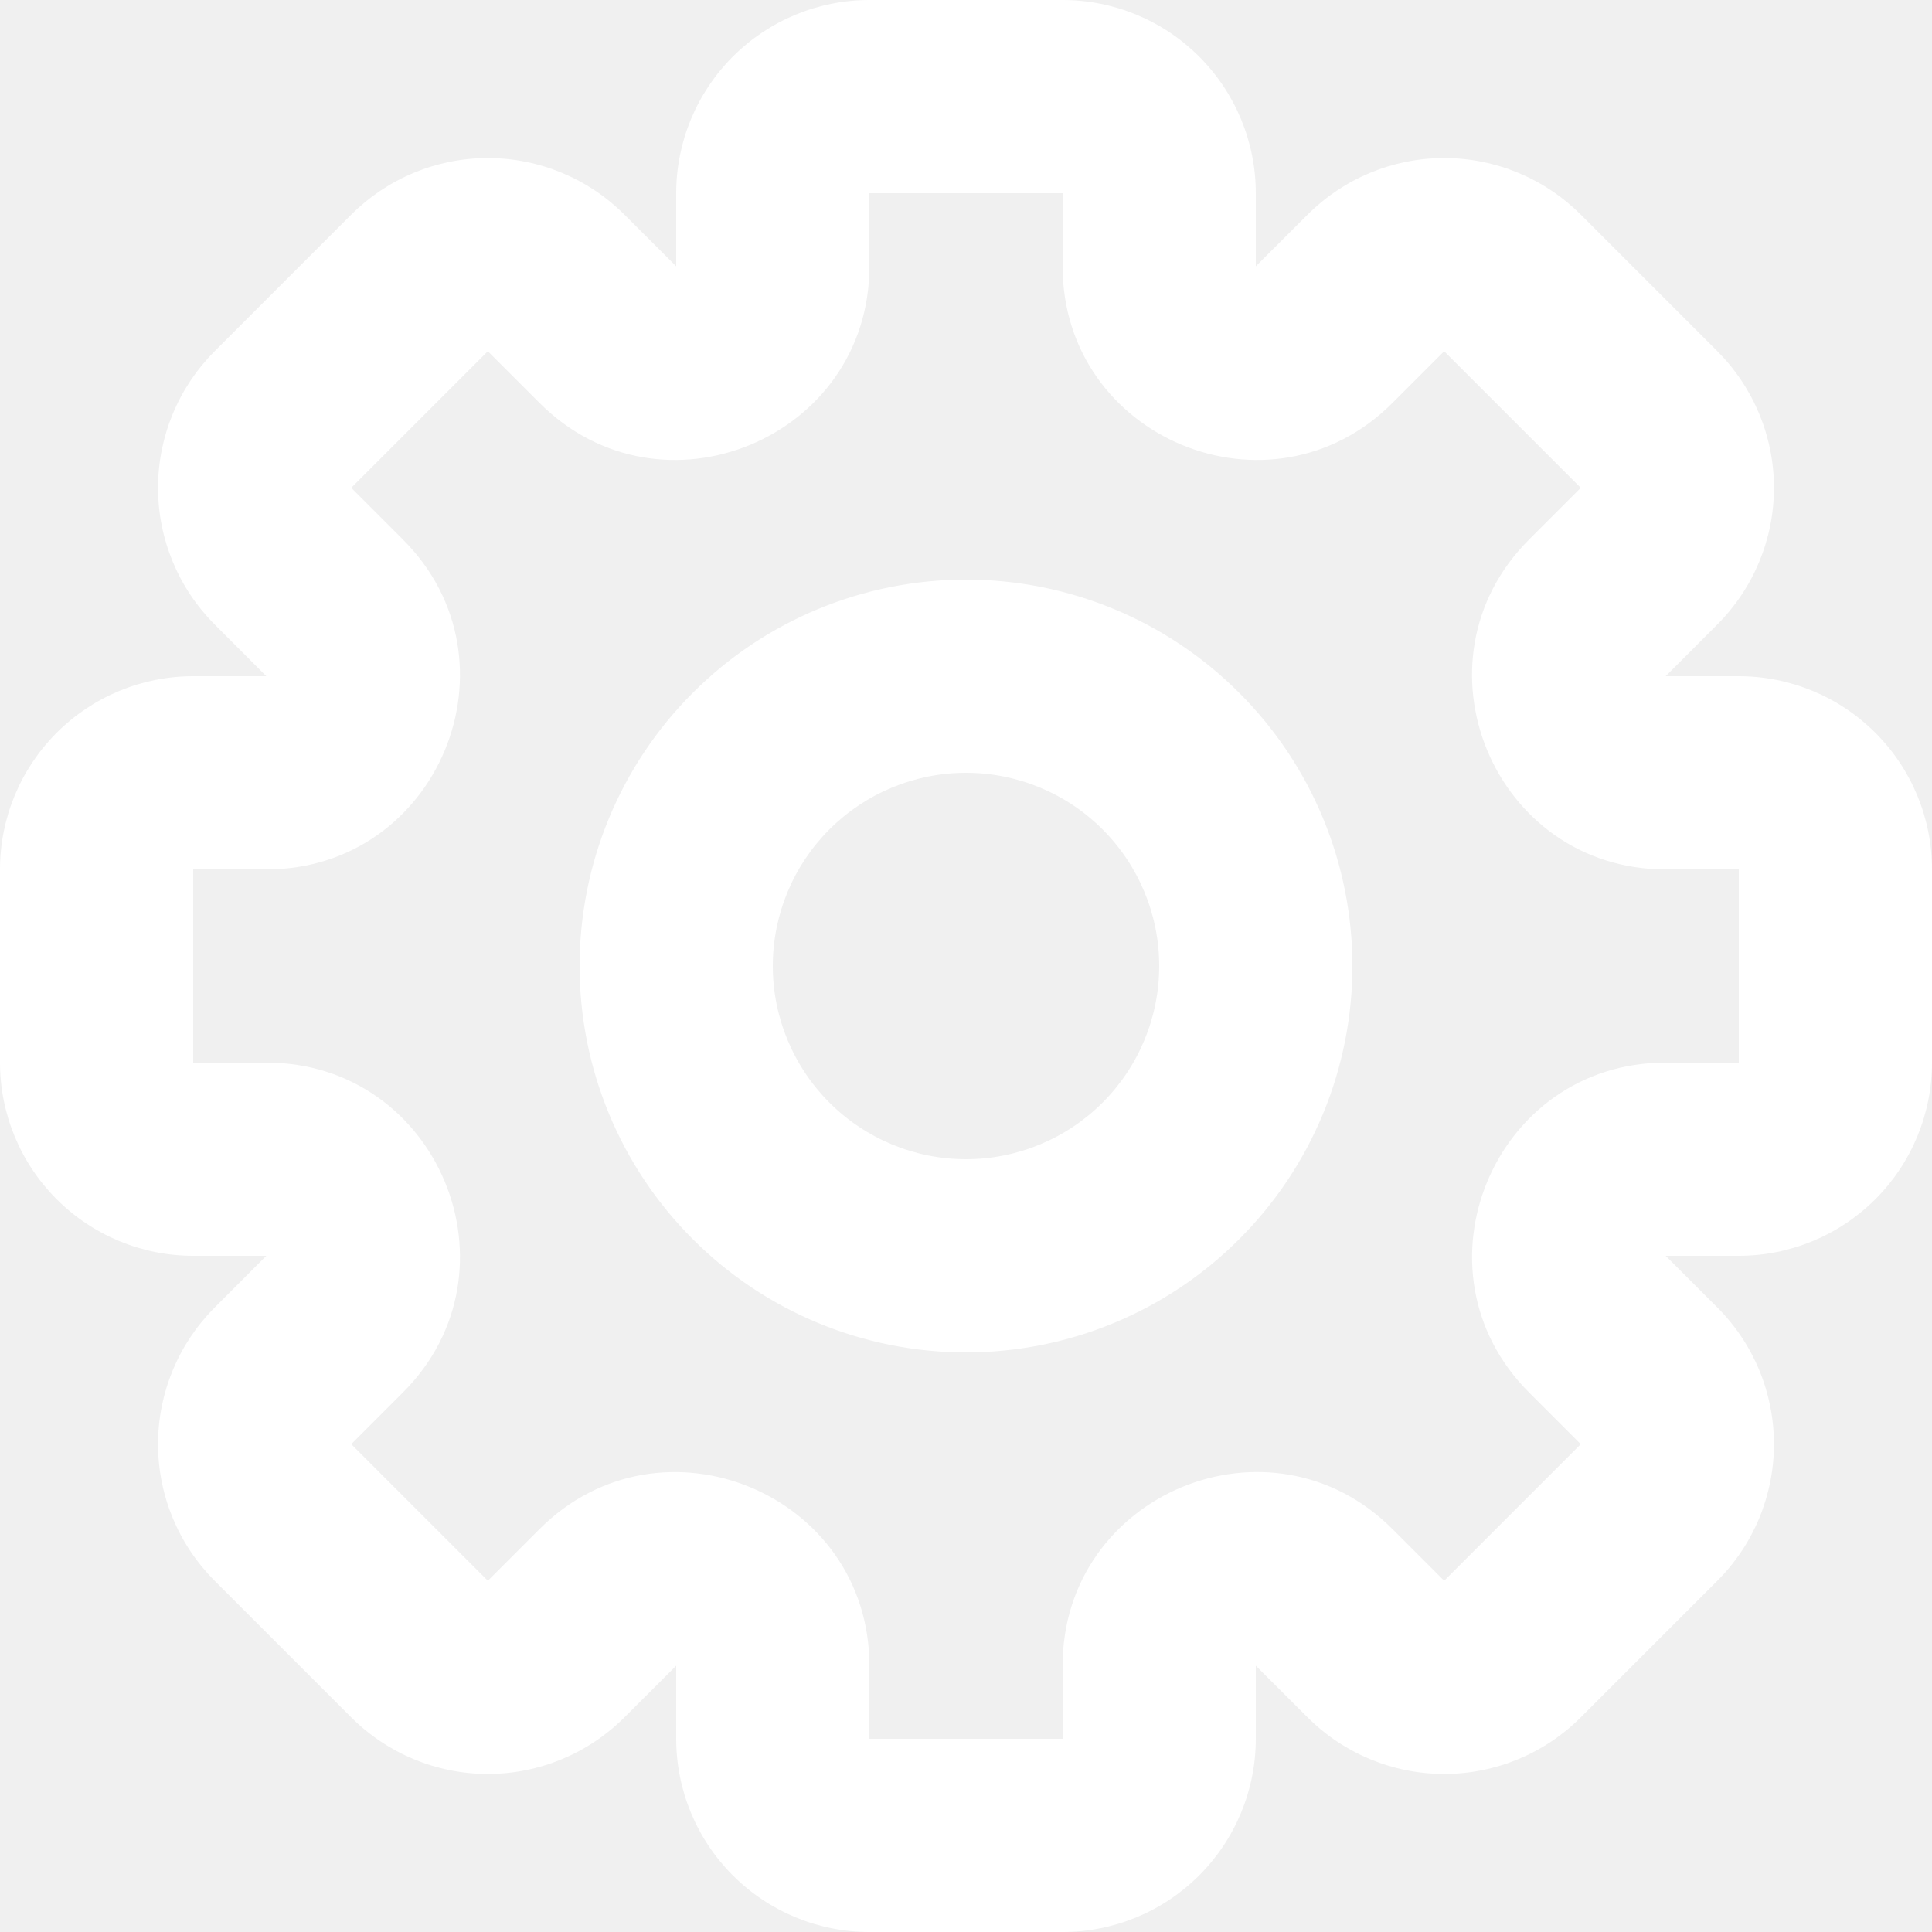
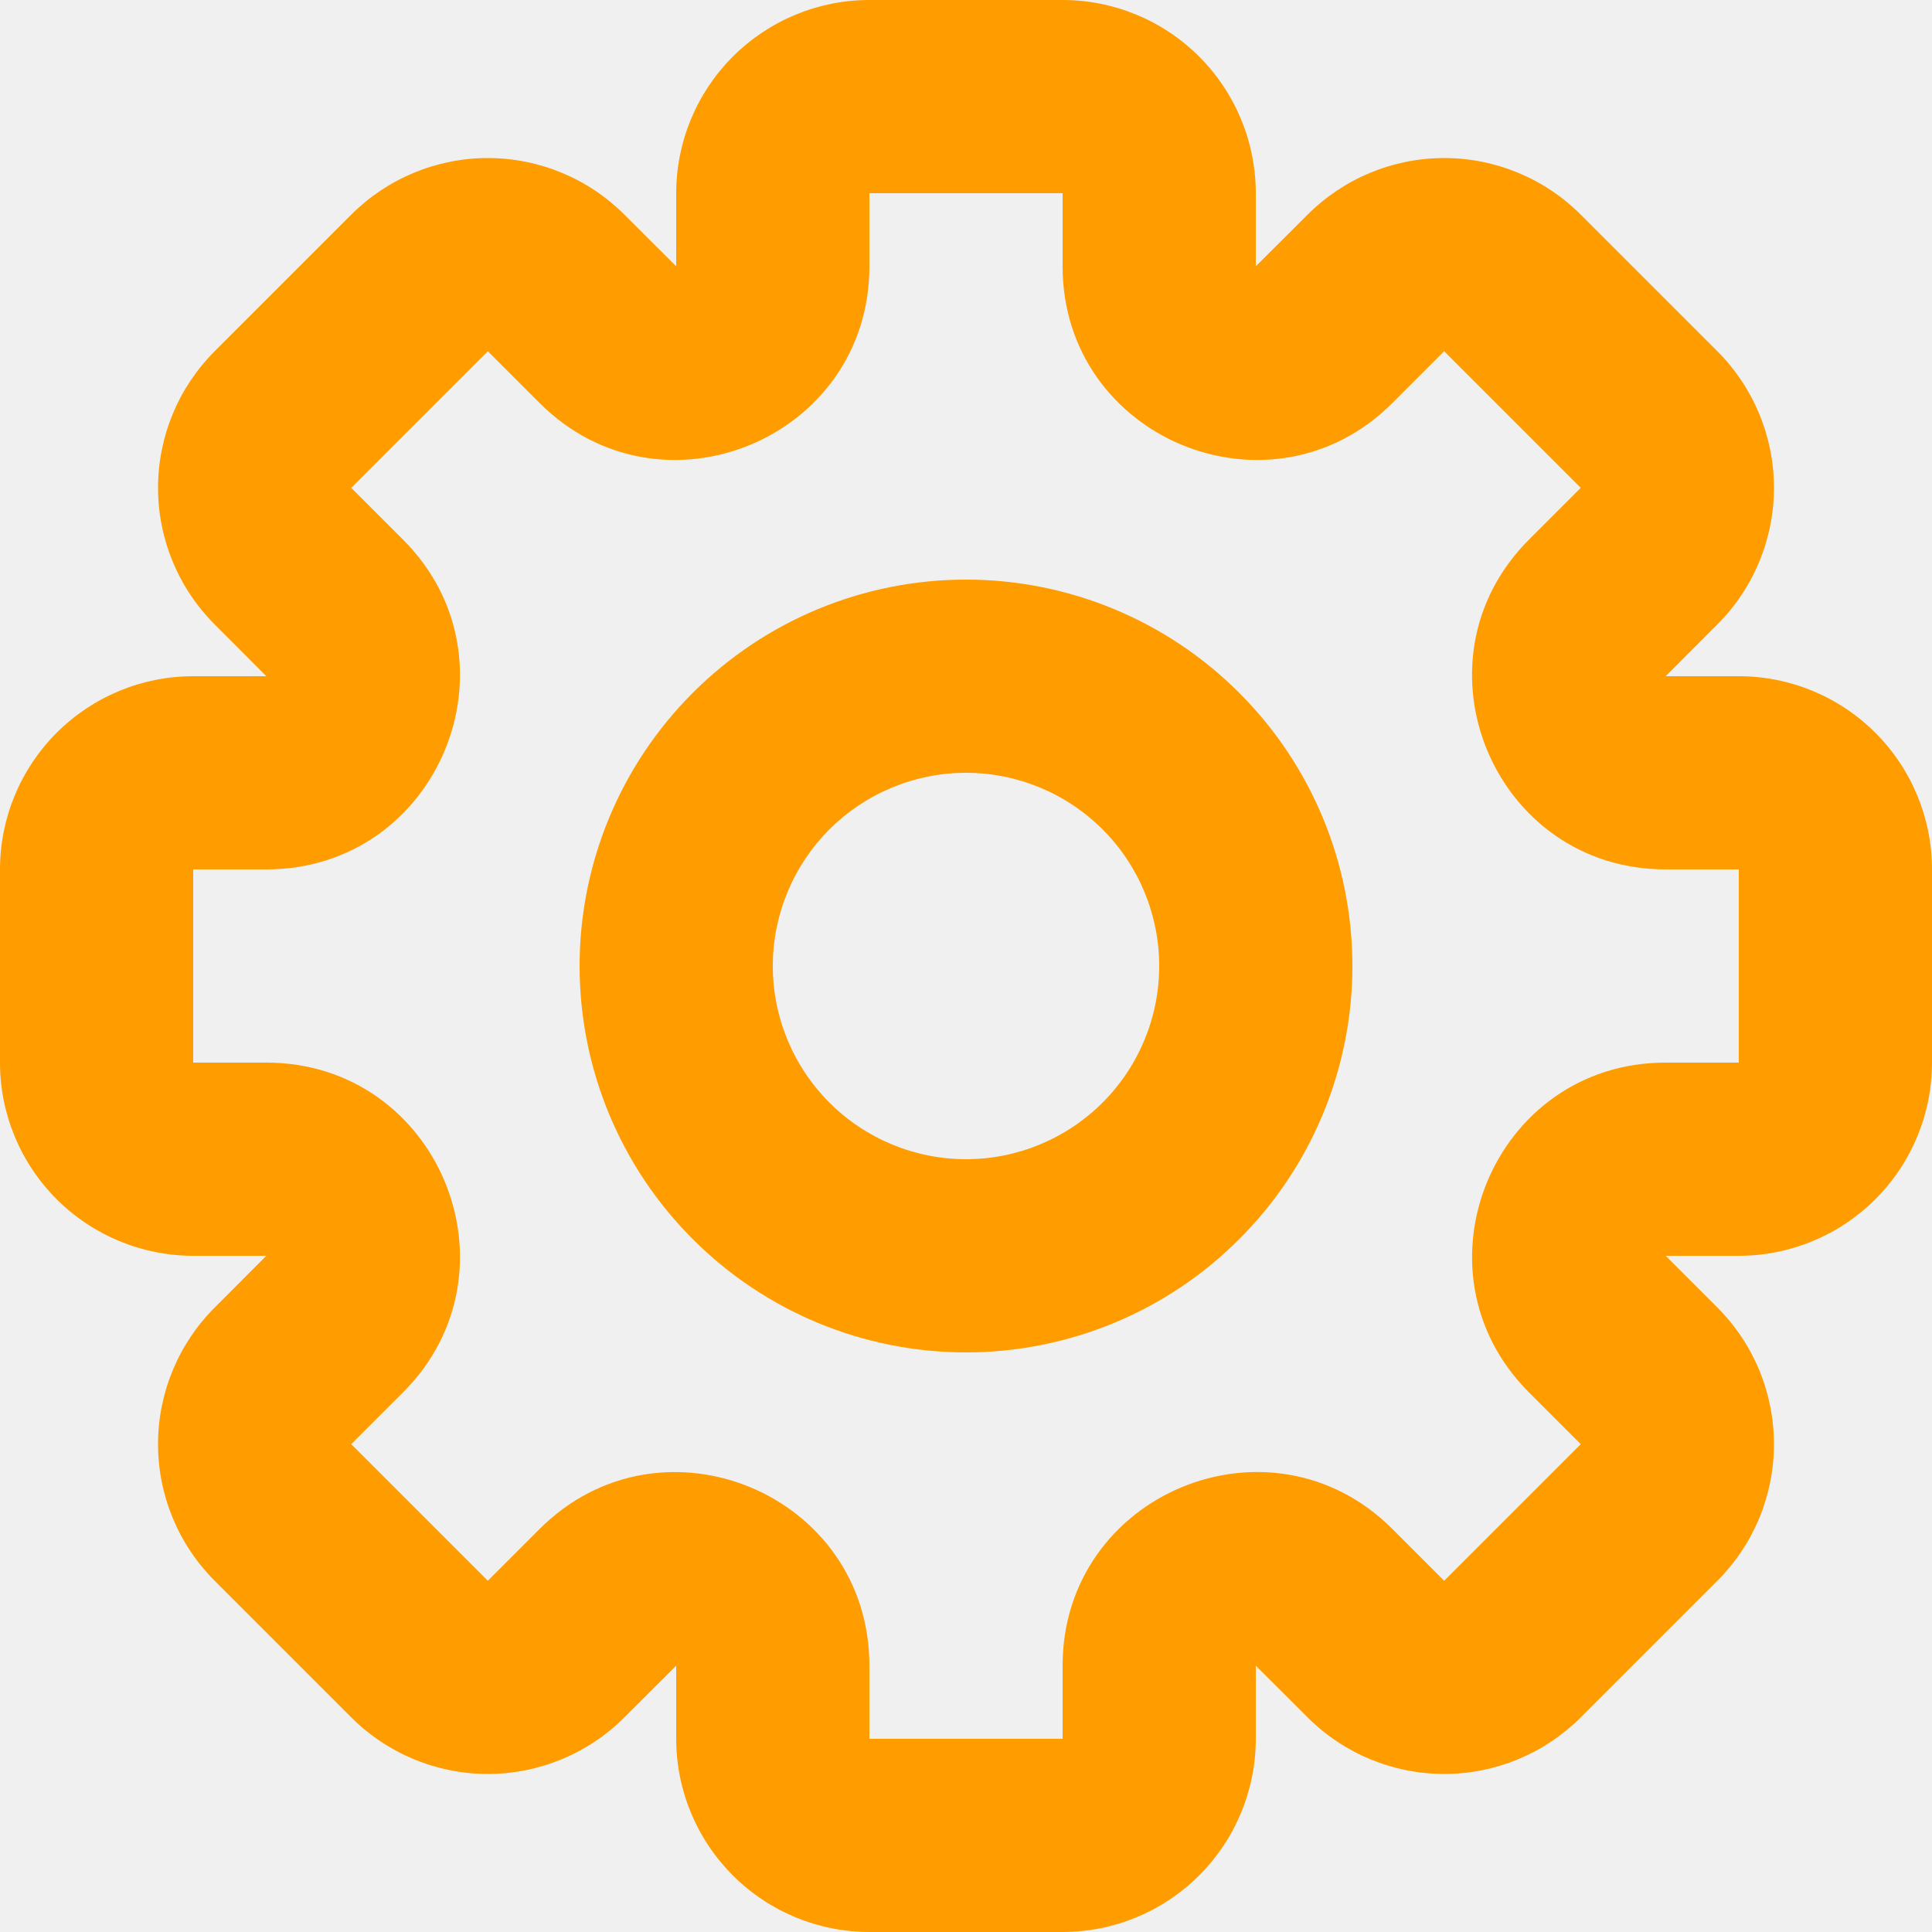
<svg xmlns="http://www.w3.org/2000/svg" width="20" height="20" viewBox="0 0 20 20" fill="none">
-   <path d="M9 0C8.47 0 7.961 0.211 7.586 0.586C7.211 0.961 7 1.47 7 2V2.757L6.293 3.464L7 2.757L6.464 2.222C6.089 1.847 5.58 1.636 5.05 1.636C4.52 1.636 4.011 1.847 3.636 2.222L2.222 3.636C1.847 4.011 1.636 4.52 1.636 5.05C1.636 5.58 1.847 6.089 2.222 6.464L2.757 7H2C1.47 7 0.961 7.211 0.586 7.586C0.211 7.961 0 8.47 0 9V11C0 11.53 0.211 12.039 0.586 12.414C0.961 12.789 1.47 13 2 13H2.757L2.222 13.536C1.847 13.911 1.636 14.42 1.636 14.95C1.636 15.48 1.847 15.989 2.222 16.364L3.636 17.778C4.011 18.153 4.52 18.364 5.05 18.364C5.58 18.364 6.089 18.153 6.464 17.778L7 17.243V18C7 18.53 7.211 19.039 7.586 19.414C7.961 19.789 8.47 20 9 20H11C11.53 20 12.039 19.789 12.414 19.414C12.789 19.039 13 18.53 13 18V17.243L13.536 17.778C13.911 18.153 14.42 18.364 14.95 18.364C15.48 18.364 15.989 18.153 16.364 17.778L17.778 16.364C17.964 16.178 18.111 15.958 18.212 15.715C18.312 15.472 18.364 15.212 18.364 14.95C18.364 14.687 18.312 14.427 18.212 14.184C18.111 13.941 17.964 13.721 17.778 13.535L17.243 13H18C18.53 13 19.039 12.789 19.414 12.414C19.789 12.039 20 11.53 20 11V9C20 8.47 19.789 7.961 19.414 7.586C19.039 7.211 18.53 7 18 7H17.243L17.778 6.464C18.153 6.089 18.364 5.58 18.364 5.05C18.364 4.52 18.153 4.011 17.778 3.636L16.364 2.222C15.989 1.847 15.48 1.636 14.95 1.636C14.42 1.636 13.911 1.847 13.536 2.222L13 2.757V2C13 1.47 12.789 0.961 12.414 0.586C12.039 0.211 11.53 0 11 0H9ZM9 2H11V2.757C11 4.539 13.154 5.432 14.414 4.172L14.95 3.636L16.364 5.05L15.828 5.586C14.568 6.846 15.461 9 17.243 9H18V11H17.243C15.461 11 14.569 13.154 15.828 14.414L16.364 14.95L14.95 16.364L14.414 15.828C13.154 14.568 11 15.461 11 17.243V18H9V17.243C9 15.461 6.846 14.569 5.586 15.828L5.05 16.364L3.636 14.95L4.172 14.414C5.432 13.154 4.539 11 2.757 11H2V9H2.757C4.539 9 5.432 6.846 4.172 5.586L3.636 5.05L5.05 3.636L5.586 4.172C6.846 5.432 9 4.539 9 2.757V2ZM8 10C8 9.47 8.211 8.961 8.586 8.586C8.961 8.211 9.47 8 10 8C10.53 8 11.039 8.211 11.414 8.586C11.789 8.961 12 9.47 12 10C12 10.53 11.789 11.039 11.414 11.414C11.039 11.789 10.53 12 10 12C9.47 12 8.961 11.789 8.586 11.414C8.211 11.039 8 10.53 8 10ZM10 6C8.939 6 7.922 6.421 7.172 7.172C6.421 7.922 6 8.939 6 10C6 11.061 6.421 12.078 7.172 12.828C7.922 13.579 8.939 14 10 14C11.061 14 12.078 13.579 12.828 12.828C13.579 12.078 14 11.061 14 10C14 8.939 13.579 7.922 12.828 7.172C12.078 6.421 11.061 6 10 6Z" fill="white" />
+   <path d="M9 0C8.47 0 7.961 0.211 7.586 0.586C7.211 0.961 7 1.47 7 2V2.757L6.293 3.464L7 2.757L6.464 2.222C6.089 1.847 5.58 1.636 5.05 1.636C4.52 1.636 4.011 1.847 3.636 2.222L2.222 3.636C1.847 4.011 1.636 4.52 1.636 5.05C1.636 5.58 1.847 6.089 2.222 6.464L2.757 7H2C1.47 7 0.961 7.211 0.586 7.586C0.211 7.961 0 8.47 0 9V11C0 11.53 0.211 12.039 0.586 12.414C0.961 12.789 1.47 13 2 13H2.757L2.222 13.536C1.847 13.911 1.636 14.42 1.636 14.95C1.636 15.48 1.847 15.989 2.222 16.364L3.636 17.778C4.011 18.153 4.52 18.364 5.05 18.364C5.58 18.364 6.089 18.153 6.464 17.778L7 17.243V18C7 18.53 7.211 19.039 7.586 19.414C7.961 19.789 8.47 20 9 20H11C11.53 20 12.039 19.789 12.414 19.414C12.789 19.039 13 18.53 13 18V17.243L13.536 17.778C13.911 18.153 14.42 18.364 14.95 18.364C15.48 18.364 15.989 18.153 16.364 17.778L17.778 16.364C17.964 16.178 18.111 15.958 18.212 15.715C18.312 15.472 18.364 15.212 18.364 14.95C18.364 14.687 18.312 14.427 18.212 14.184C18.111 13.941 17.964 13.721 17.778 13.535L17.243 13H18C18.53 13 19.039 12.789 19.414 12.414C19.789 12.039 20 11.53 20 11V9C20 8.47 19.789 7.961 19.414 7.586C19.039 7.211 18.53 7 18 7H17.243L17.778 6.464C18.153 6.089 18.364 5.58 18.364 5.05C18.364 4.52 18.153 4.011 17.778 3.636L16.364 2.222C15.989 1.847 15.48 1.636 14.95 1.636C14.42 1.636 13.911 1.847 13.536 2.222L13 2.757V2C13 1.47 12.789 0.961 12.414 0.586C12.039 0.211 11.53 0 11 0H9ZM9 2H11V2.757C11 4.539 13.154 5.432 14.414 4.172L14.95 3.636L16.364 5.05L15.828 5.586C14.568 6.846 15.461 9 17.243 9H18V11H17.243C15.461 11 14.569 13.154 15.828 14.414L16.364 14.95L14.95 16.364L14.414 15.828C13.154 14.568 11 15.461 11 17.243V18H9V17.243C9 15.461 6.846 14.569 5.586 15.828L5.05 16.364L3.636 14.95L4.172 14.414C5.432 13.154 4.539 11 2.757 11H2V9H2.757C4.539 9 5.432 6.846 4.172 5.586L3.636 5.05L5.05 3.636L5.586 4.172C6.846 5.432 9 4.539 9 2.757V2ZM8 10C8 9.47 8.211 8.961 8.586 8.586C8.961 8.211 9.47 8 10 8C10.53 8 11.039 8.211 11.414 8.586C11.789 8.961 12 9.47 12 10C12 10.53 11.789 11.039 11.414 11.414C11.039 11.789 10.53 12 10 12C9.47 12 8.961 11.789 8.586 11.414C8.211 11.039 8 10.53 8 10ZM10 6C8.939 6 7.922 6.421 7.172 7.172C6.421 7.922 6 8.939 6 10C6 11.061 6.421 12.078 7.172 12.828C7.922 13.579 8.939 14 10 14C11.061 14 12.078 13.579 12.828 12.828C13.579 12.078 14 11.061 14 10C14 8.939 13.579 7.922 12.828 7.172C12.078 6.421 11.061 6 10 6Z" fill="#FF9C00" />
</svg>
